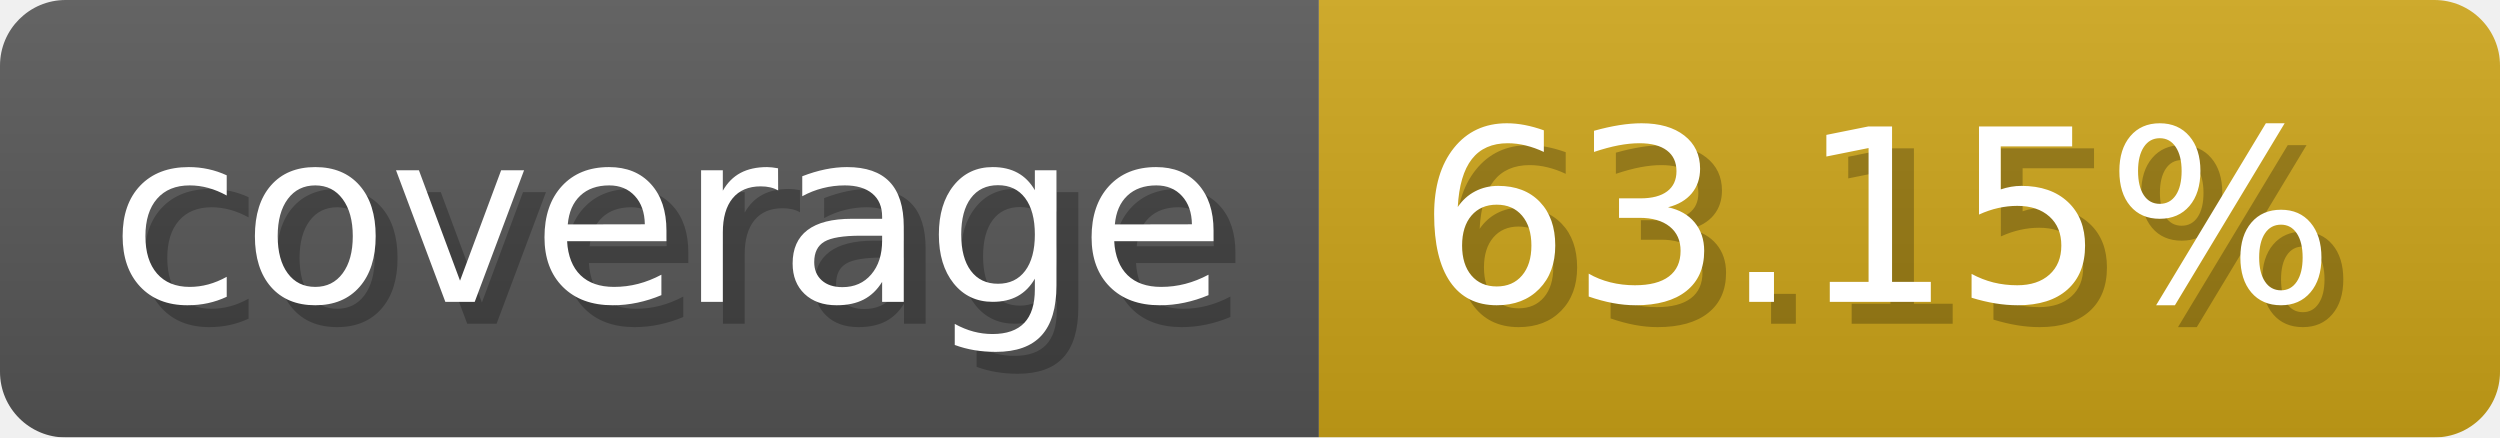
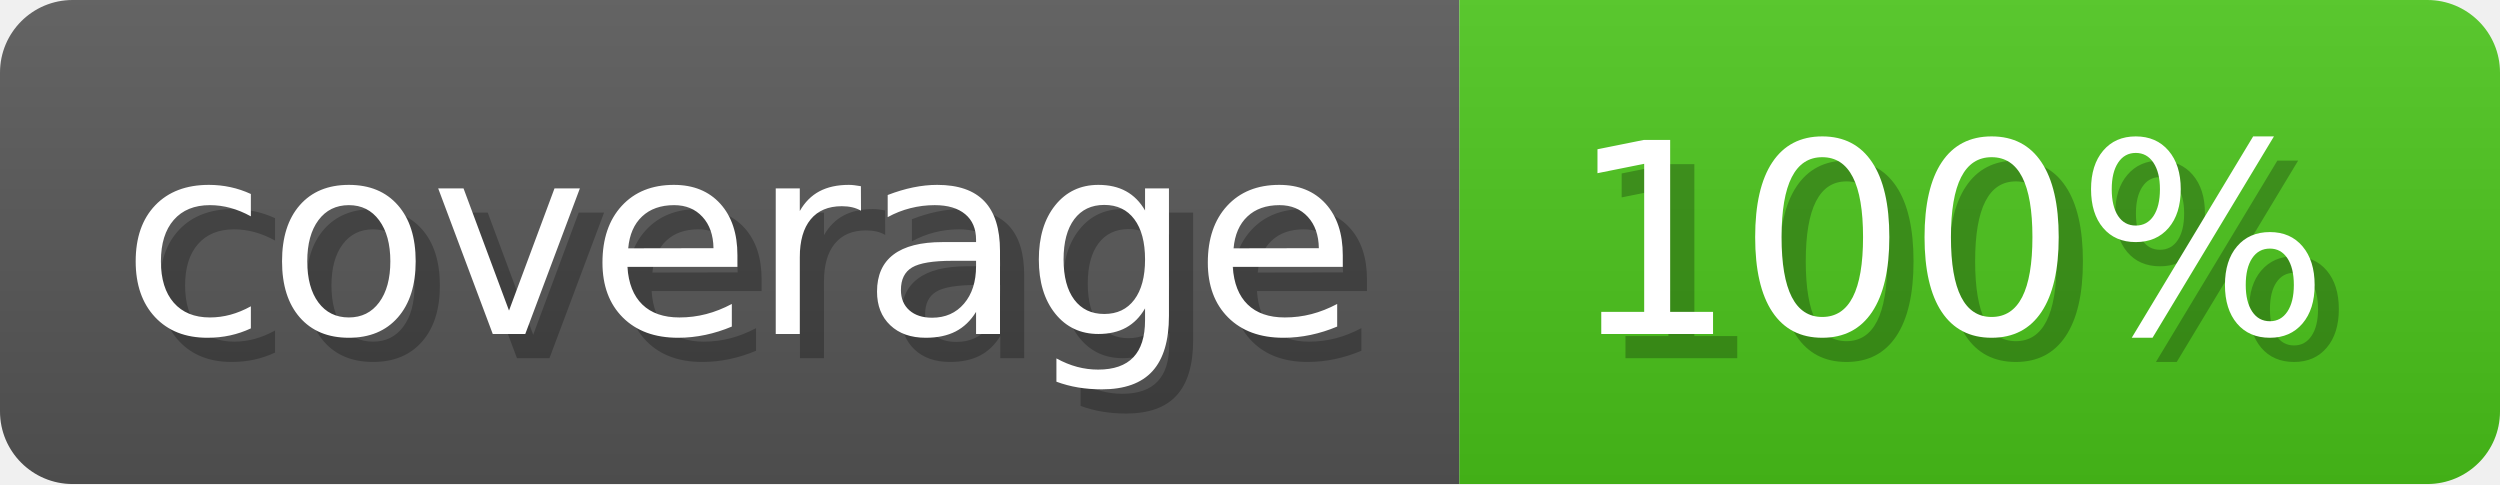
- <svg xmlns="http://www.w3.org/2000/svg" width="114.3" height="20" viewBox="0 0 1143 200" role="img" aria-label="coverage: 63.15%">
-   <linearGradient id="qujad" x2="0" y2="100%">
+ <svg xmlns="http://www.w3.org/2000/svg" width="103.3" height="20" viewBox="0 0 1033 200" role="img" aria-label="coverage: 100%">
+   <linearGradient id="rRpkD" x2="0" y2="100%">
    <stop offset="0" stop-opacity=".1" stop-color="#EEE" />
    <stop offset="1" stop-opacity=".1" />
  </linearGradient>
-   <mask id="TEpOd">
-     <rect width="1143" height="200" rx="30" fill="#FFF" />
+   <mask id="sgiZO">
+     <rect width="1033" height="200" rx="30" fill="#FFF" />
  </mask>
-   <g mask="url(#TEpOd)">
+   <g mask="url(#sgiZO)">
    <rect width="603" height="200" fill="#555" />
-     <rect width="540" height="200" fill="#cba317" x="603" />
-     <rect width="1143" height="200" fill="url(#qujad)" />
+     <rect width="430" height="200" fill="#49c31a" x="603" />
+     <rect width="1033" height="200" fill="url(#rRpkD)" />
  </g>
  <g aria-hidden="true" fill="#fff" text-anchor="start" font-family="Verdana,DejaVu Sans,sans-serif" font-size="110">
    <text x="60" y="148" textLength="503" fill="#000" opacity="0.25">coverage</text>
    <text x="50" y="138" textLength="503">coverage</text>
-     <text x="658" y="148" textLength="440" fill="#000" opacity="0.25">63.15%</text>
-     <text x="648" y="138" textLength="440">63.15%</text>
+     <text x="658" y="148" textLength="330" fill="#000" opacity="0.25">100%</text>
+     <text x="648" y="138" textLength="330">100%</text>
  </g>
</svg>
